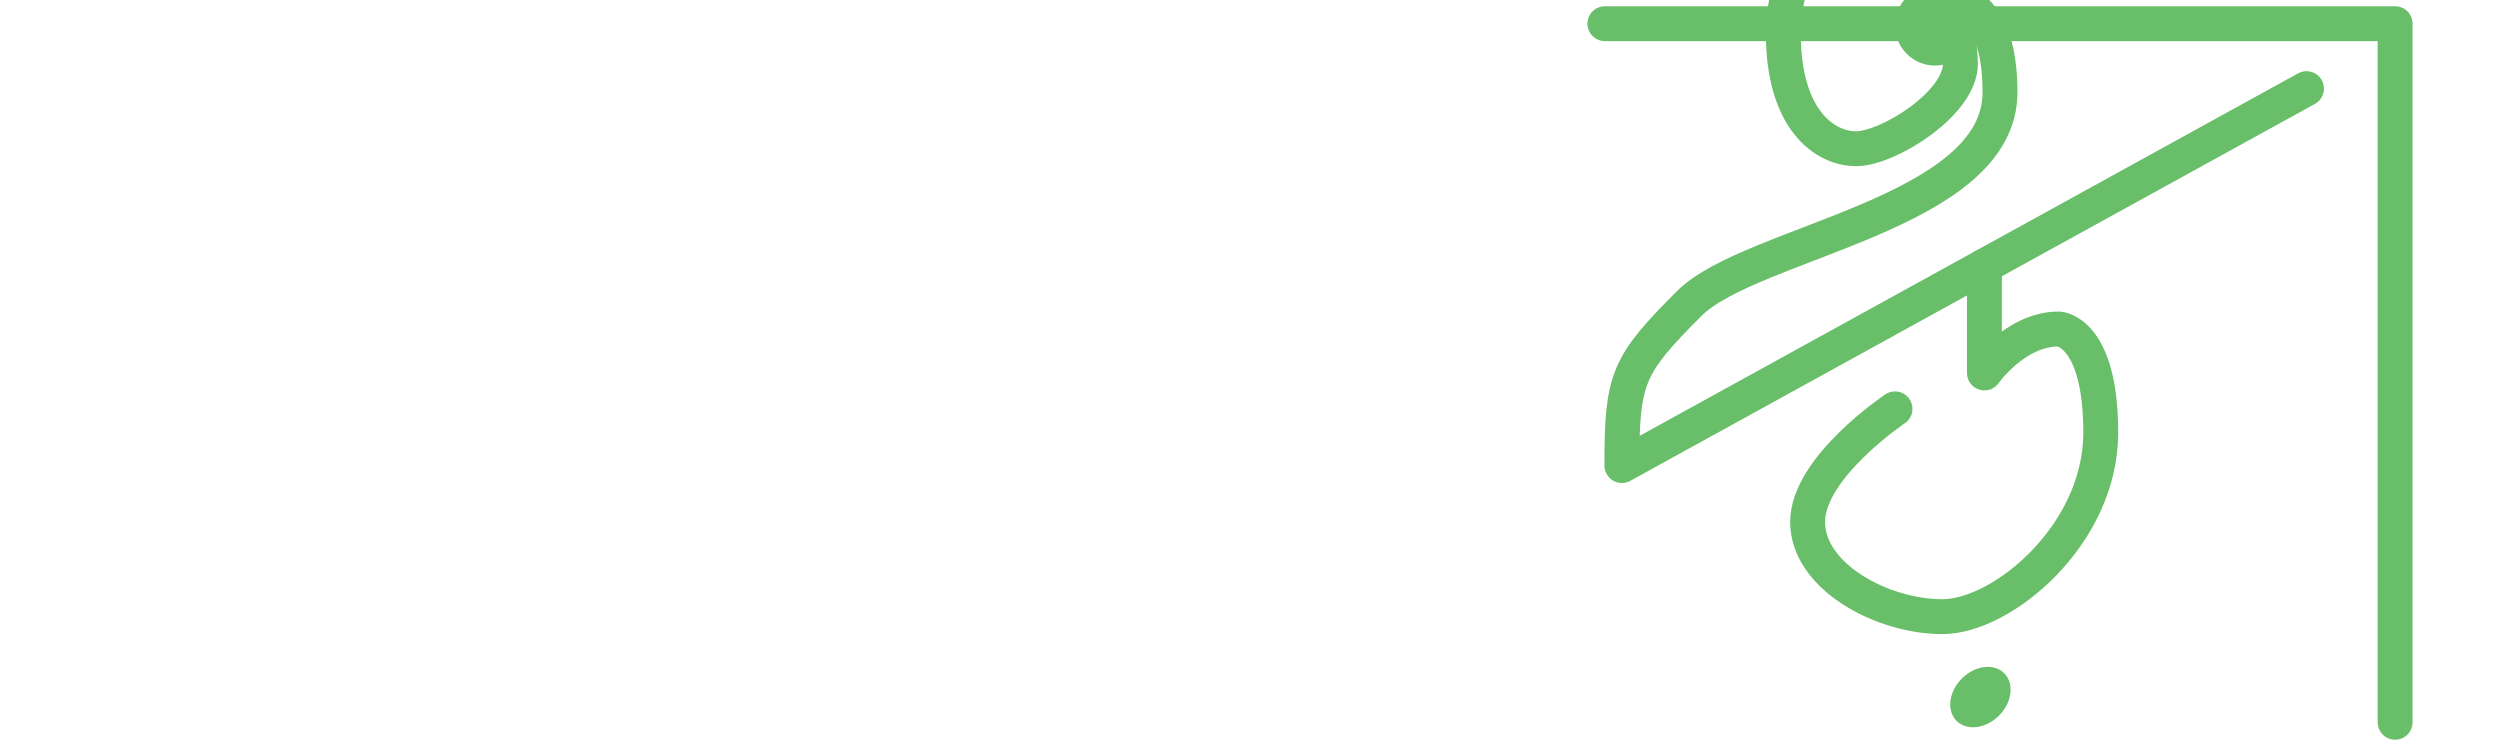
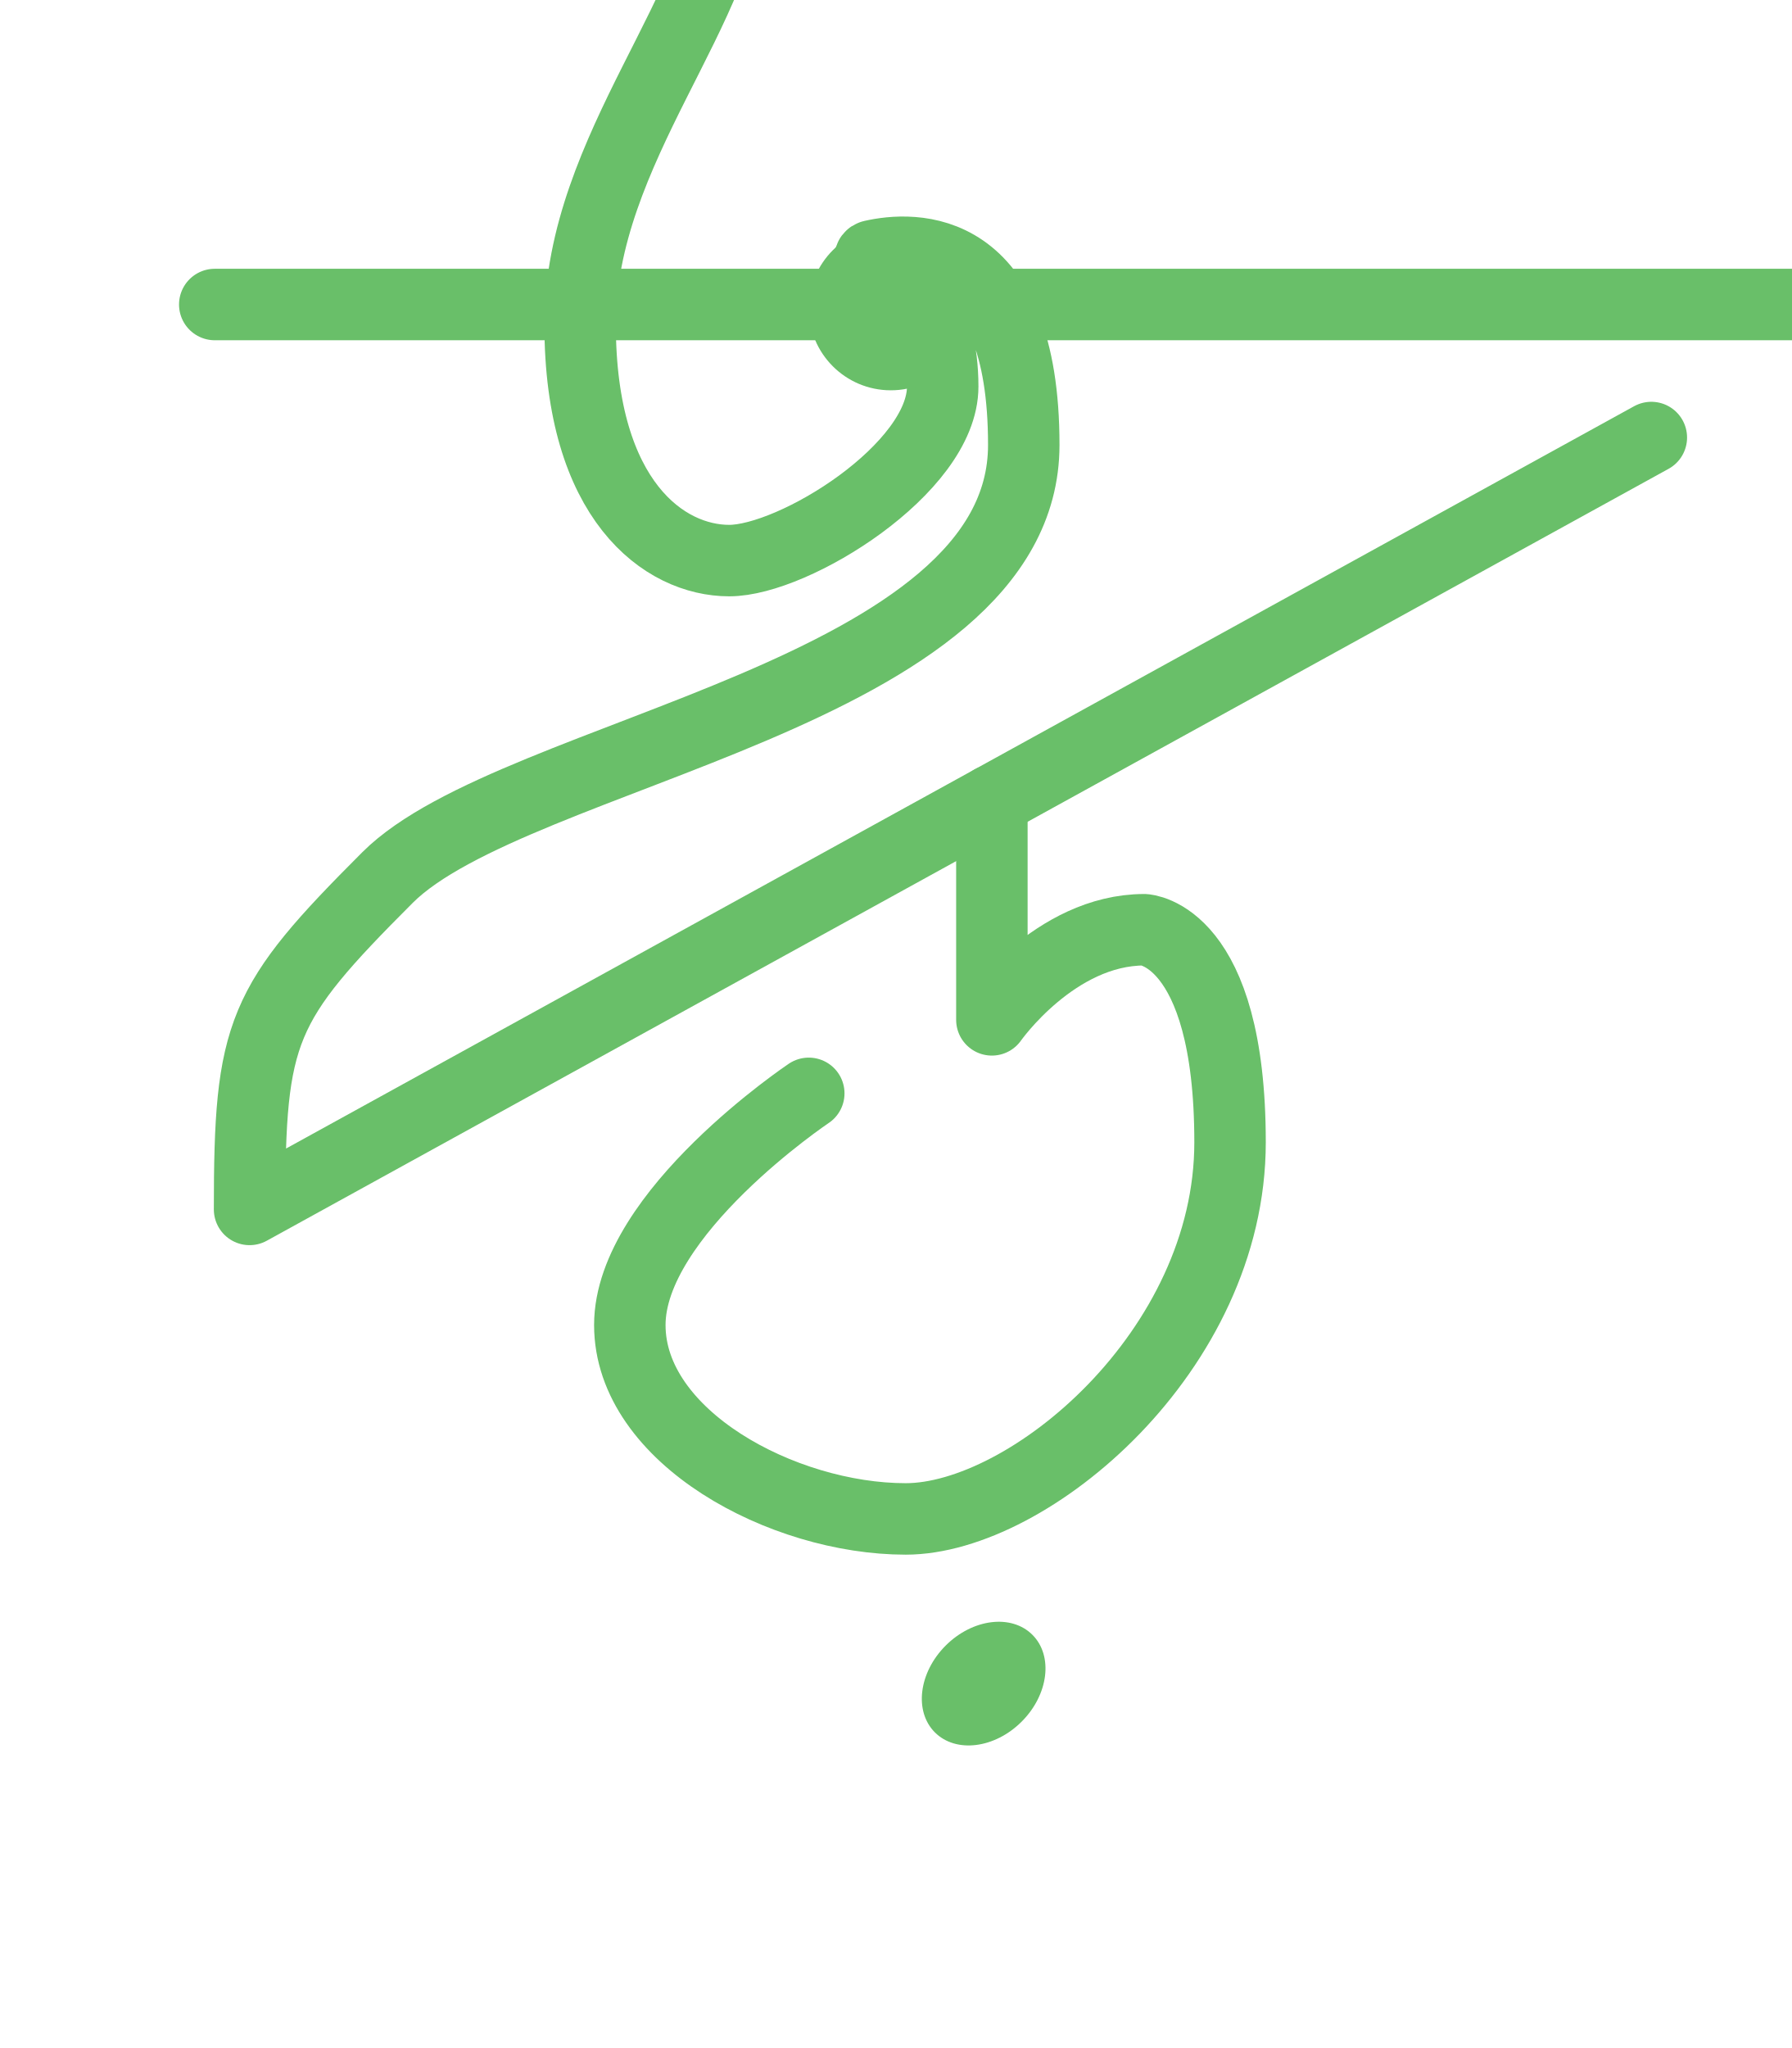
- <svg xmlns="http://www.w3.org/2000/svg" version="1.1" x="0px" y="0px" viewBox="-1000 400 2000 600" style="enable-background:new 0 0 1200 1200;" xml:space="preserve">
+ <svg xmlns="http://www.w3.org/2000/svg" version="1.1" x="0px" y="0px" viewBox="200 300 700 800" style="enable-background:new 0 0 1200 1200;" xml:space="preserve">
  <style type="text/css">
	.st1{fill:none;stroke:#69BF69;stroke-width:27.919;stroke-linecap:round;stroke-linejoin:round;stroke-miterlimit:10;}
	.st2{fill:#69BF69;}
</style>
  <g>
    <path class="st1" d="M845.2,470.91L297.51,772.43c0-69.92,4.37-80.11,53.9-129.64S600,571.41,600,473.82   c0-80.36-43.79-77.43-59.25-73.89c-1.13,0.26-1.15,1.89-0.03,2.15c14.54,3.33,27.61,20.32,27.61,48.92   c0,32.05-58.16,67.98-83.41,67.98c-25.25,0-58.26-23.31-58.26-92.25s58.26-125.15,58.26-175.77c0-12.62-4.98-32.77-34.11-32.77   h-2.06c-31.96,0-33.56,48.03-1.63,49.49c0.52,0.02,1.02,0.04,1.5,0.04" />
    <polyline class="st1" points="283.91,418.95 916.09,418.95 916.09,977.81" />
    <path class="st1" d="M587.54,612.76v85.62c0,0,24.6-35.2,59.56-35.2c0,0,33.5,1.46,33.5,83.03s-78.66,147.12-126.73,147.12   c-48.07,0-107.79-32.05-107.79-75.74c0-43.7,69.92-90.5,69.92-90.5" />
    <ellipse transform="matrix(0.7071 -0.7071 0.7071 0.7071 -506.0182 693.6838)" class="st2" cx="584.34" cy="957.66" rx="26.95" ry="21" />
    <circle class="st2" cx="548.05" cy="420.41" r="32.05" />
  </g>
</svg>
